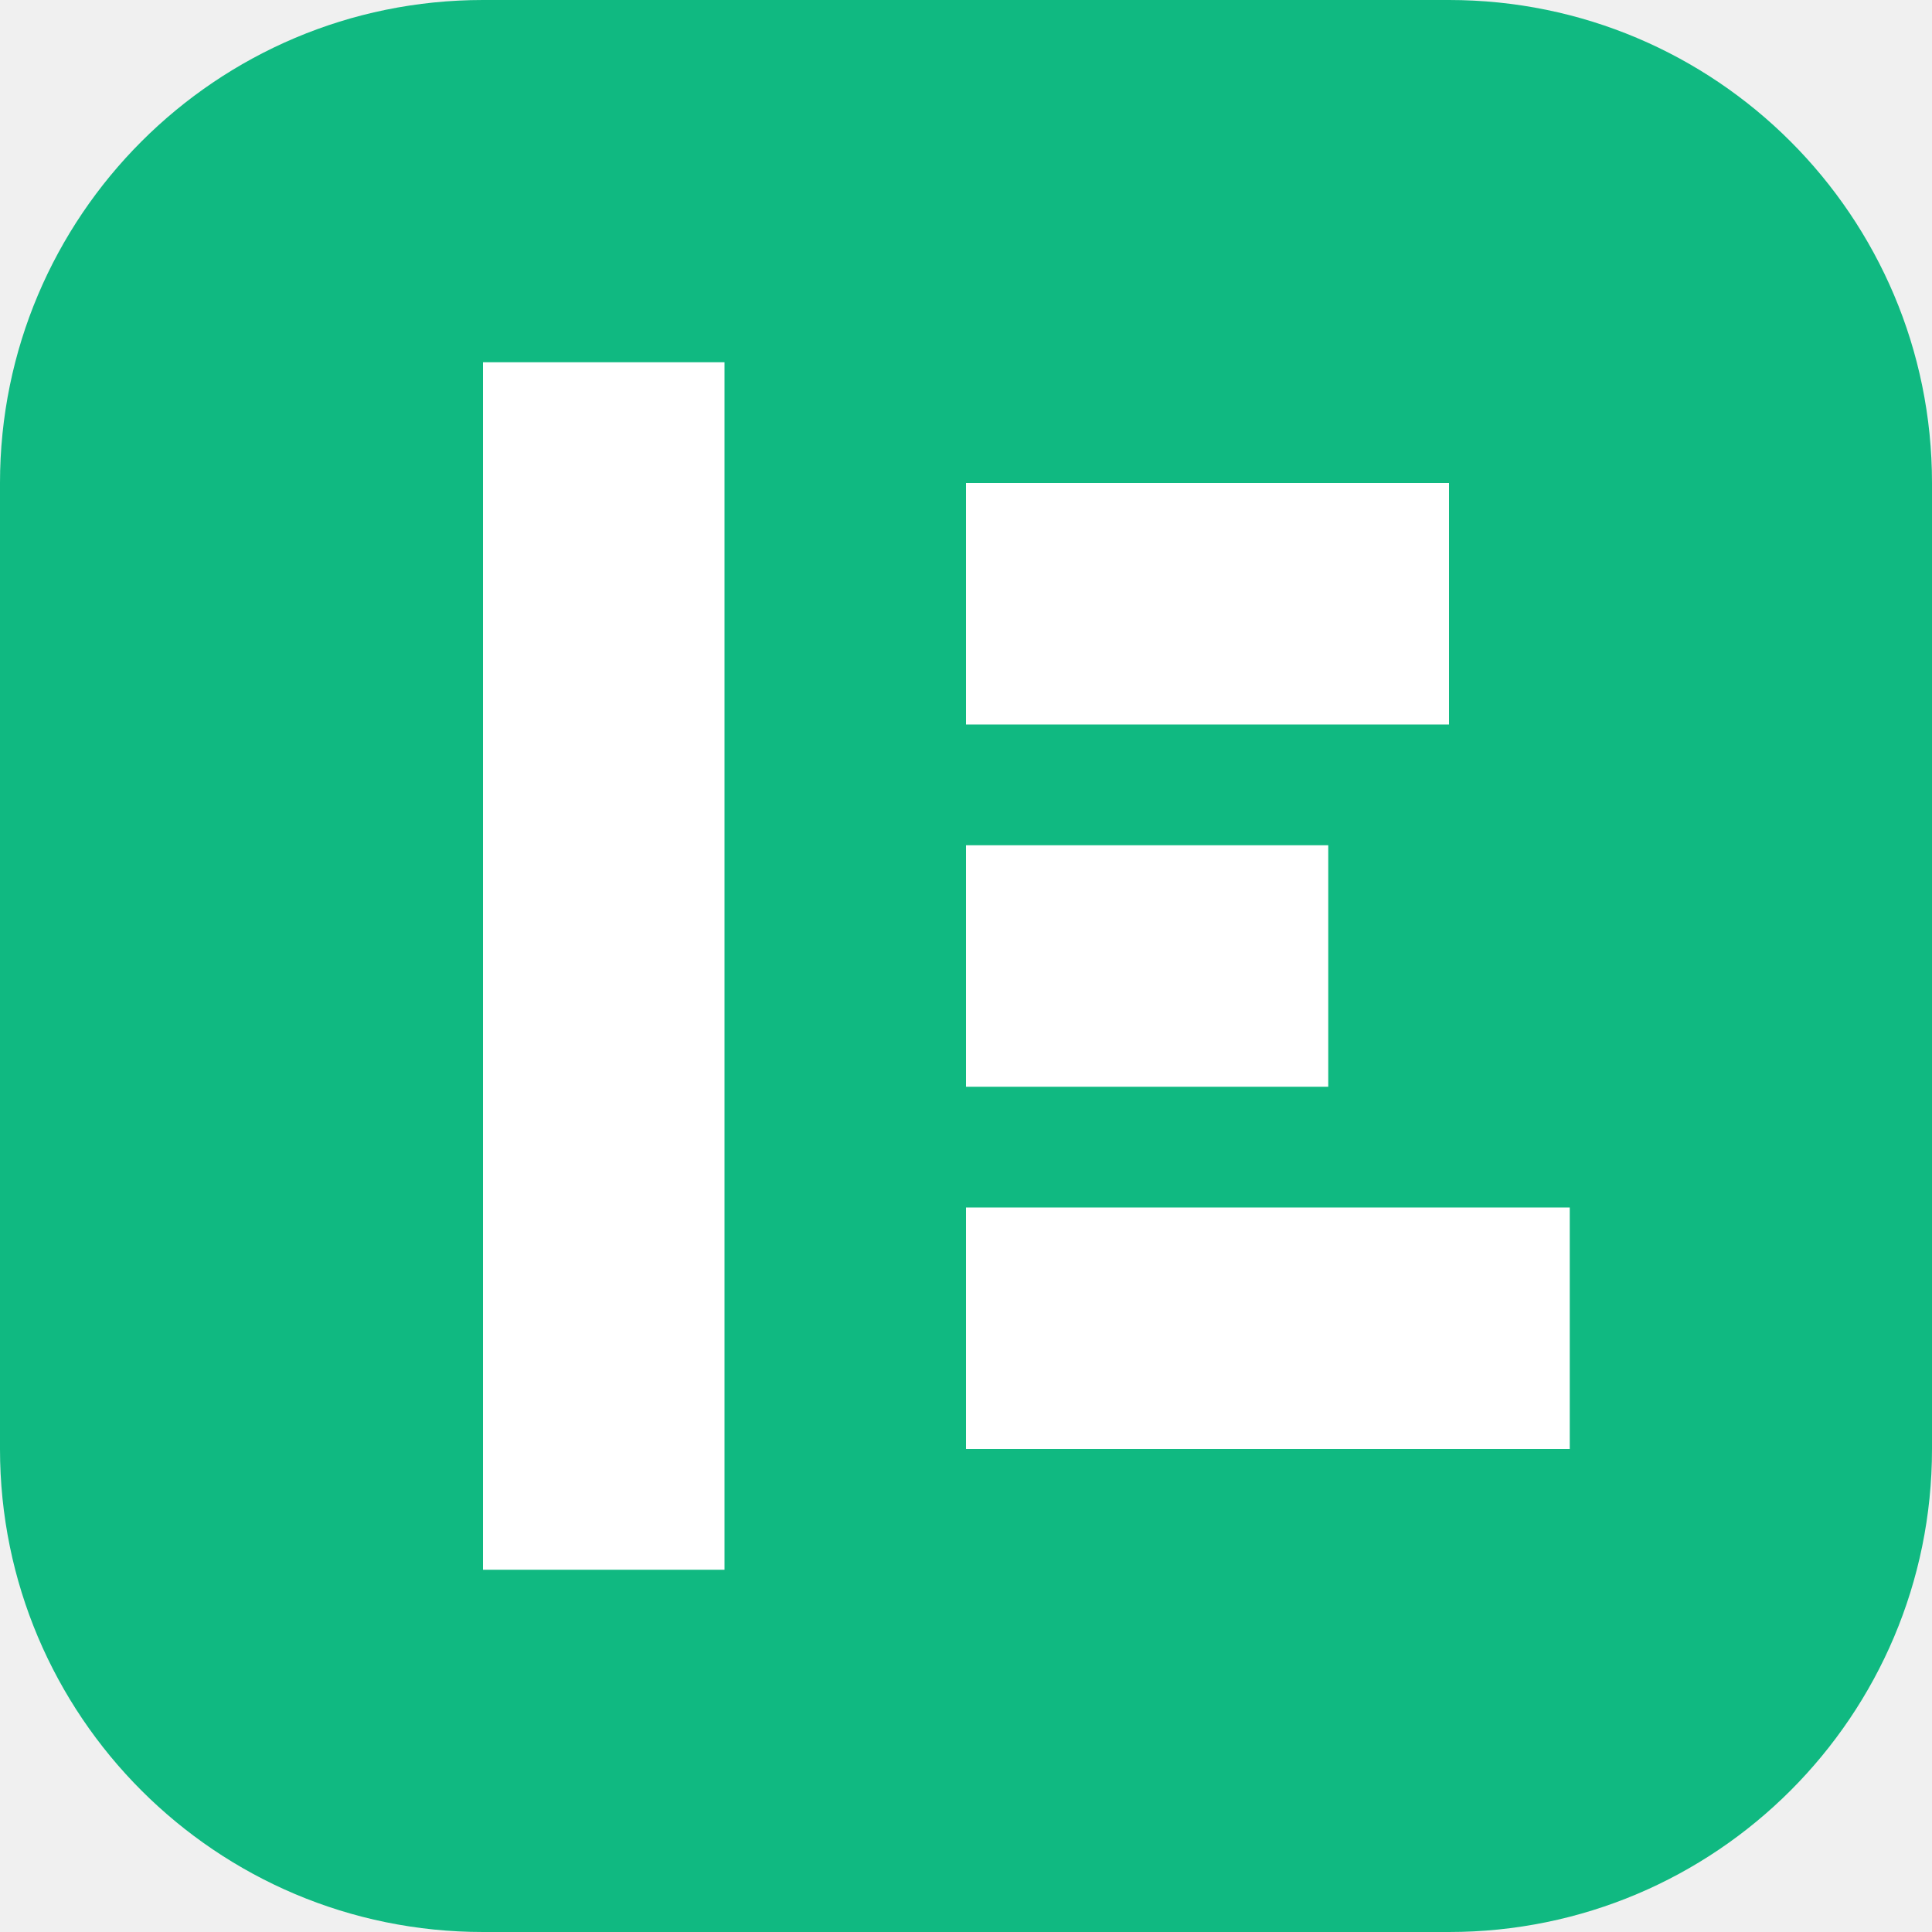
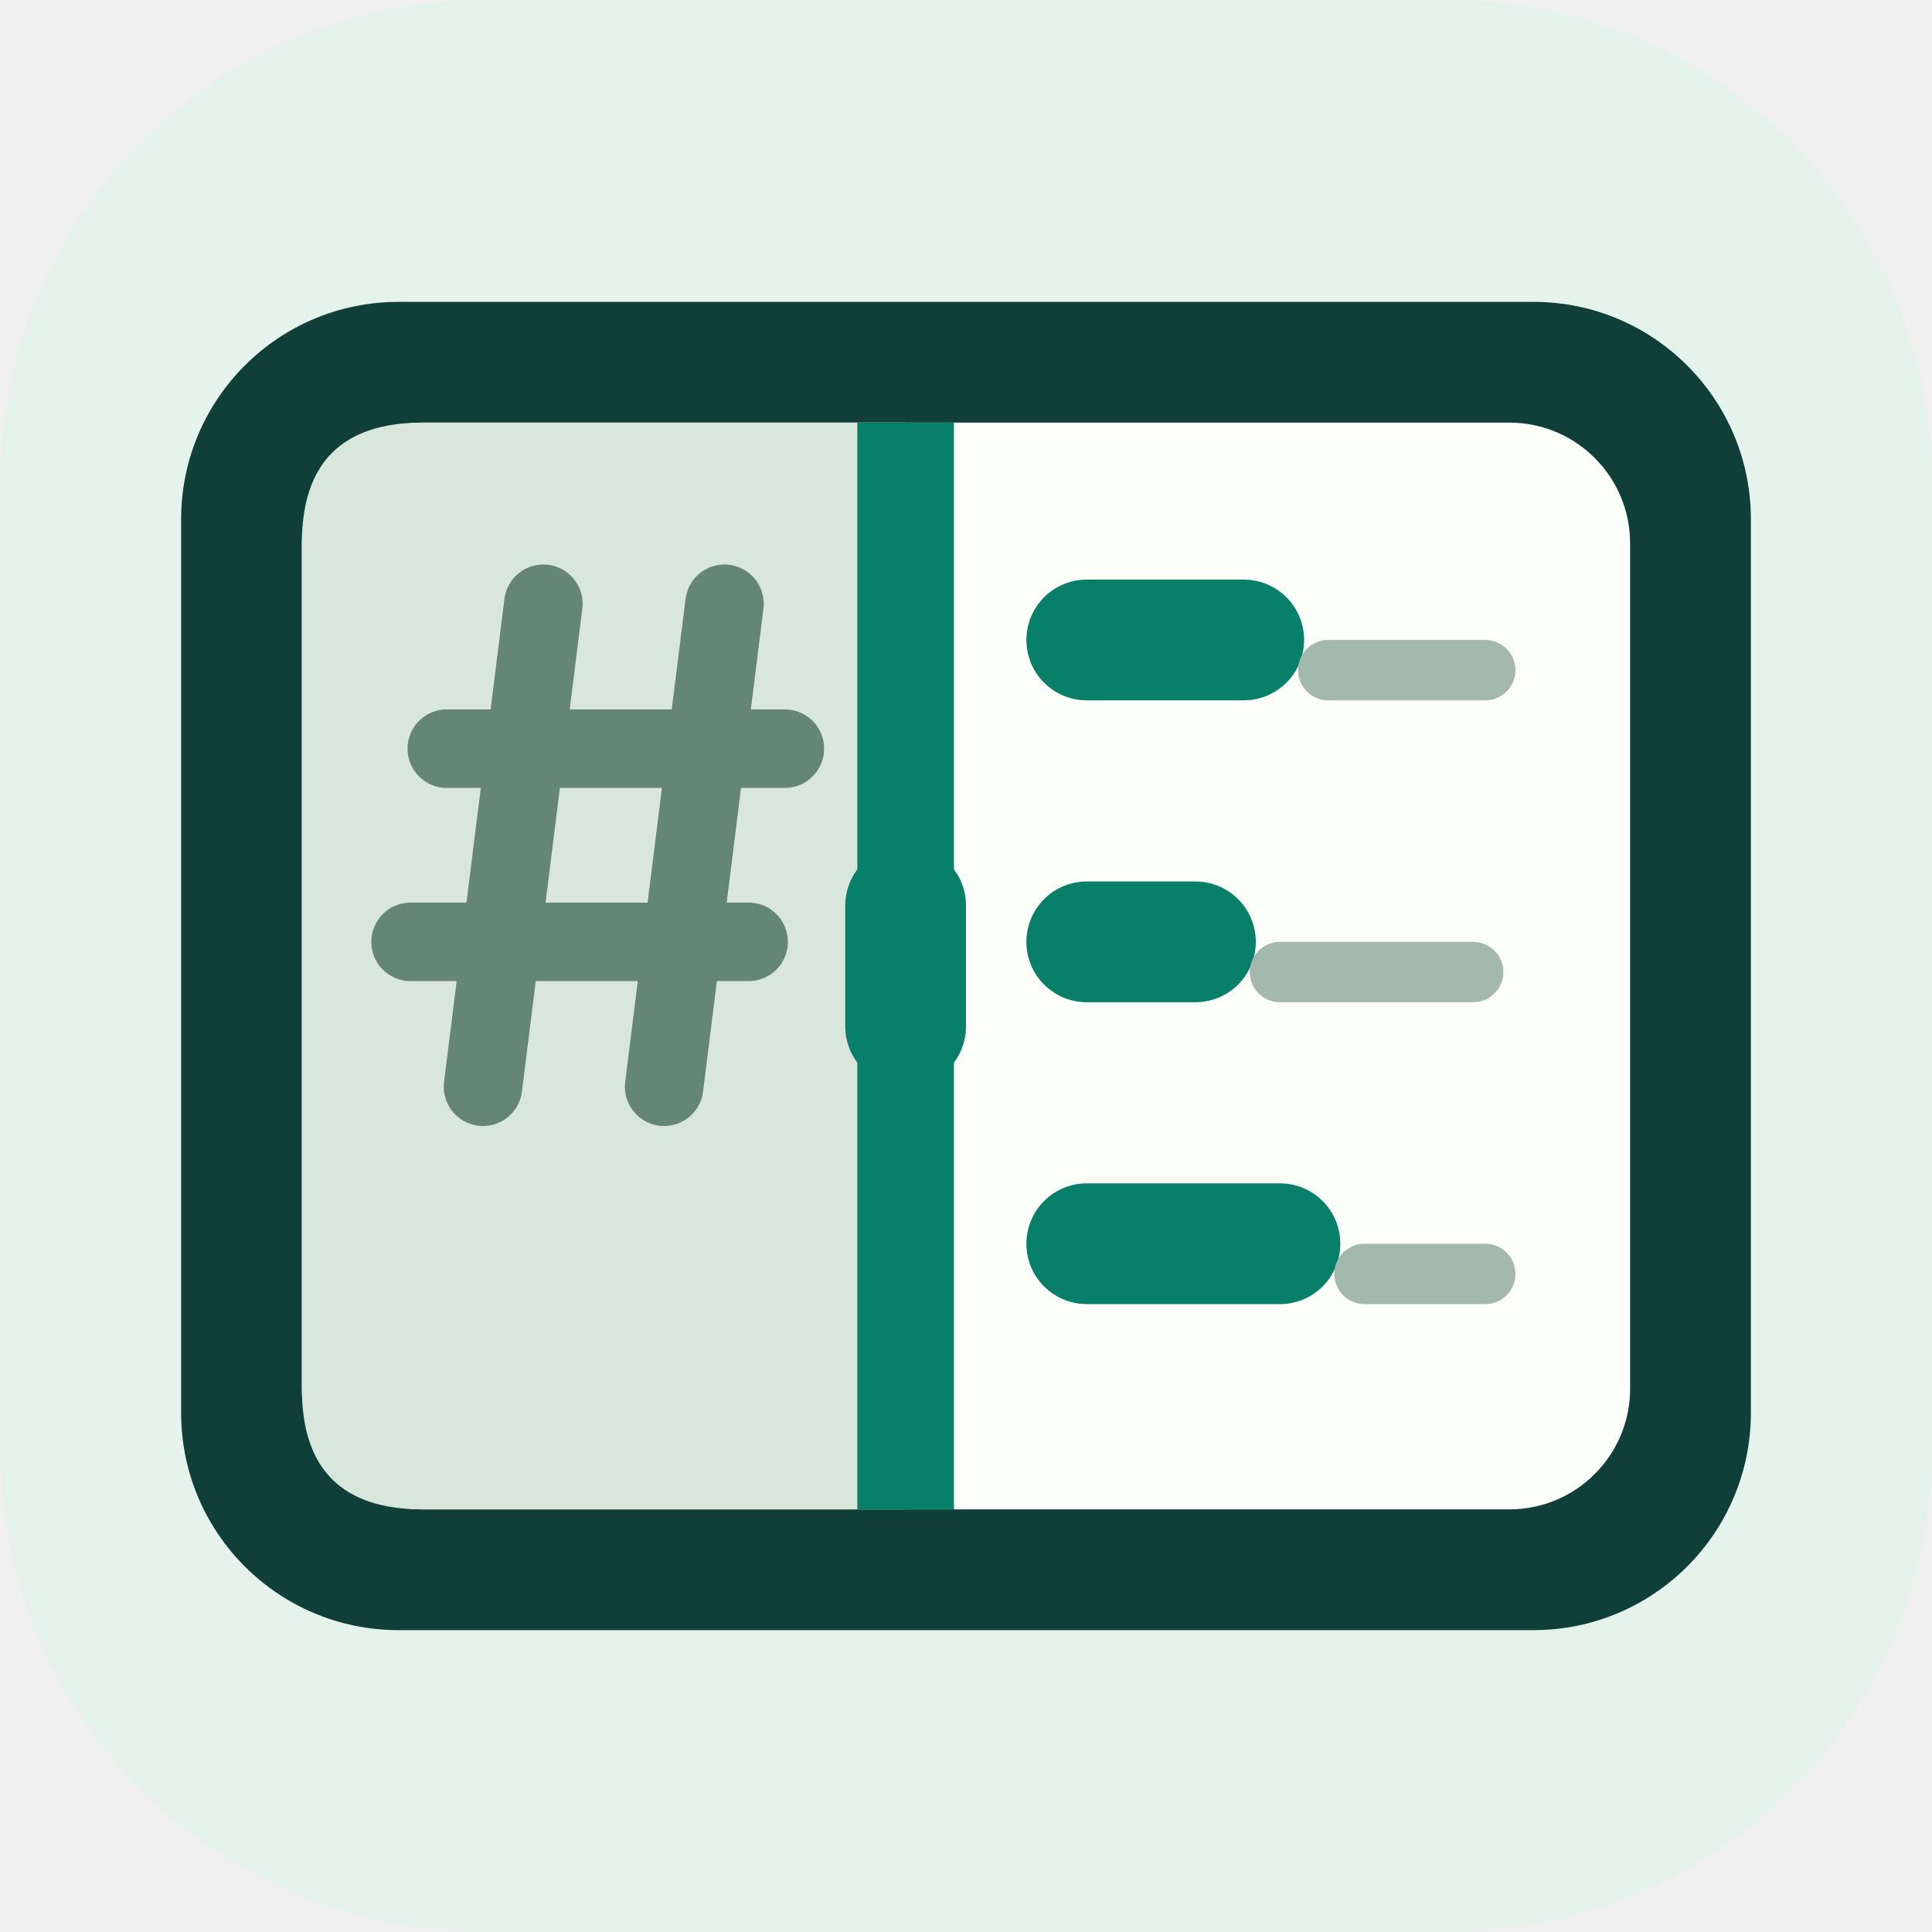
<svg xmlns="http://www.w3.org/2000/svg" width="16" height="16" viewBox="0 0 16 16" fill="none">
-   <rect width="16" height="16" rx="4" fill="#10b981" />
-   <rect x="4" y="3" width="2" height="10" fill="white" />
-   <rect x="8" y="4" width="4" height="2" fill="white" />
-   <rect x="8" y="7" width="3" height="2" fill="white" />
-   <rect x="8" y="10" width="5" height="2" fill="white" />
+   <rect width="16" height="16" rx="4" fill="#E5F3EC" />
+   <rect x="1.5" y="2.5" width="13" height="11" rx="1.8" fill="#103E39" />
+   <rect x="2.5" y="3.5" width="11" height="9" rx="1" fill="#FCFEF9" />
+   <path d="M3.5 3.5H7.5V12.5H3.5Q2.5 12.5 2.5 11.5V4.5Q2.5 3.5 3.5 3.5Z" fill="#D9E6DC" />
+   <path d="M4.5 5L4 9M6 5L5.5 9M3.7 6.2H6.5M3.4 7.8H6.2" stroke="#658676" stroke-width=".65" stroke-linecap="round" />
+   <path d="M7.5 3.5V12.5" stroke="#087F68" stroke-width=".8" />
+   <rect x="7" y="7" width="1" height="2" rx=".5" fill="#087F68" />
+   <path d="M9 5.3H10.3M9 7.8H9.9M9 10.3H10.6" stroke="#087F68" stroke-width="1" stroke-linecap="round" />
+   <path d="M11 5.55H12.3M10.6 8.05H12.2M11.3 10.55H12.3" stroke="#A4B9AD" stroke-width=".5" stroke-linecap="round" />
</svg>
